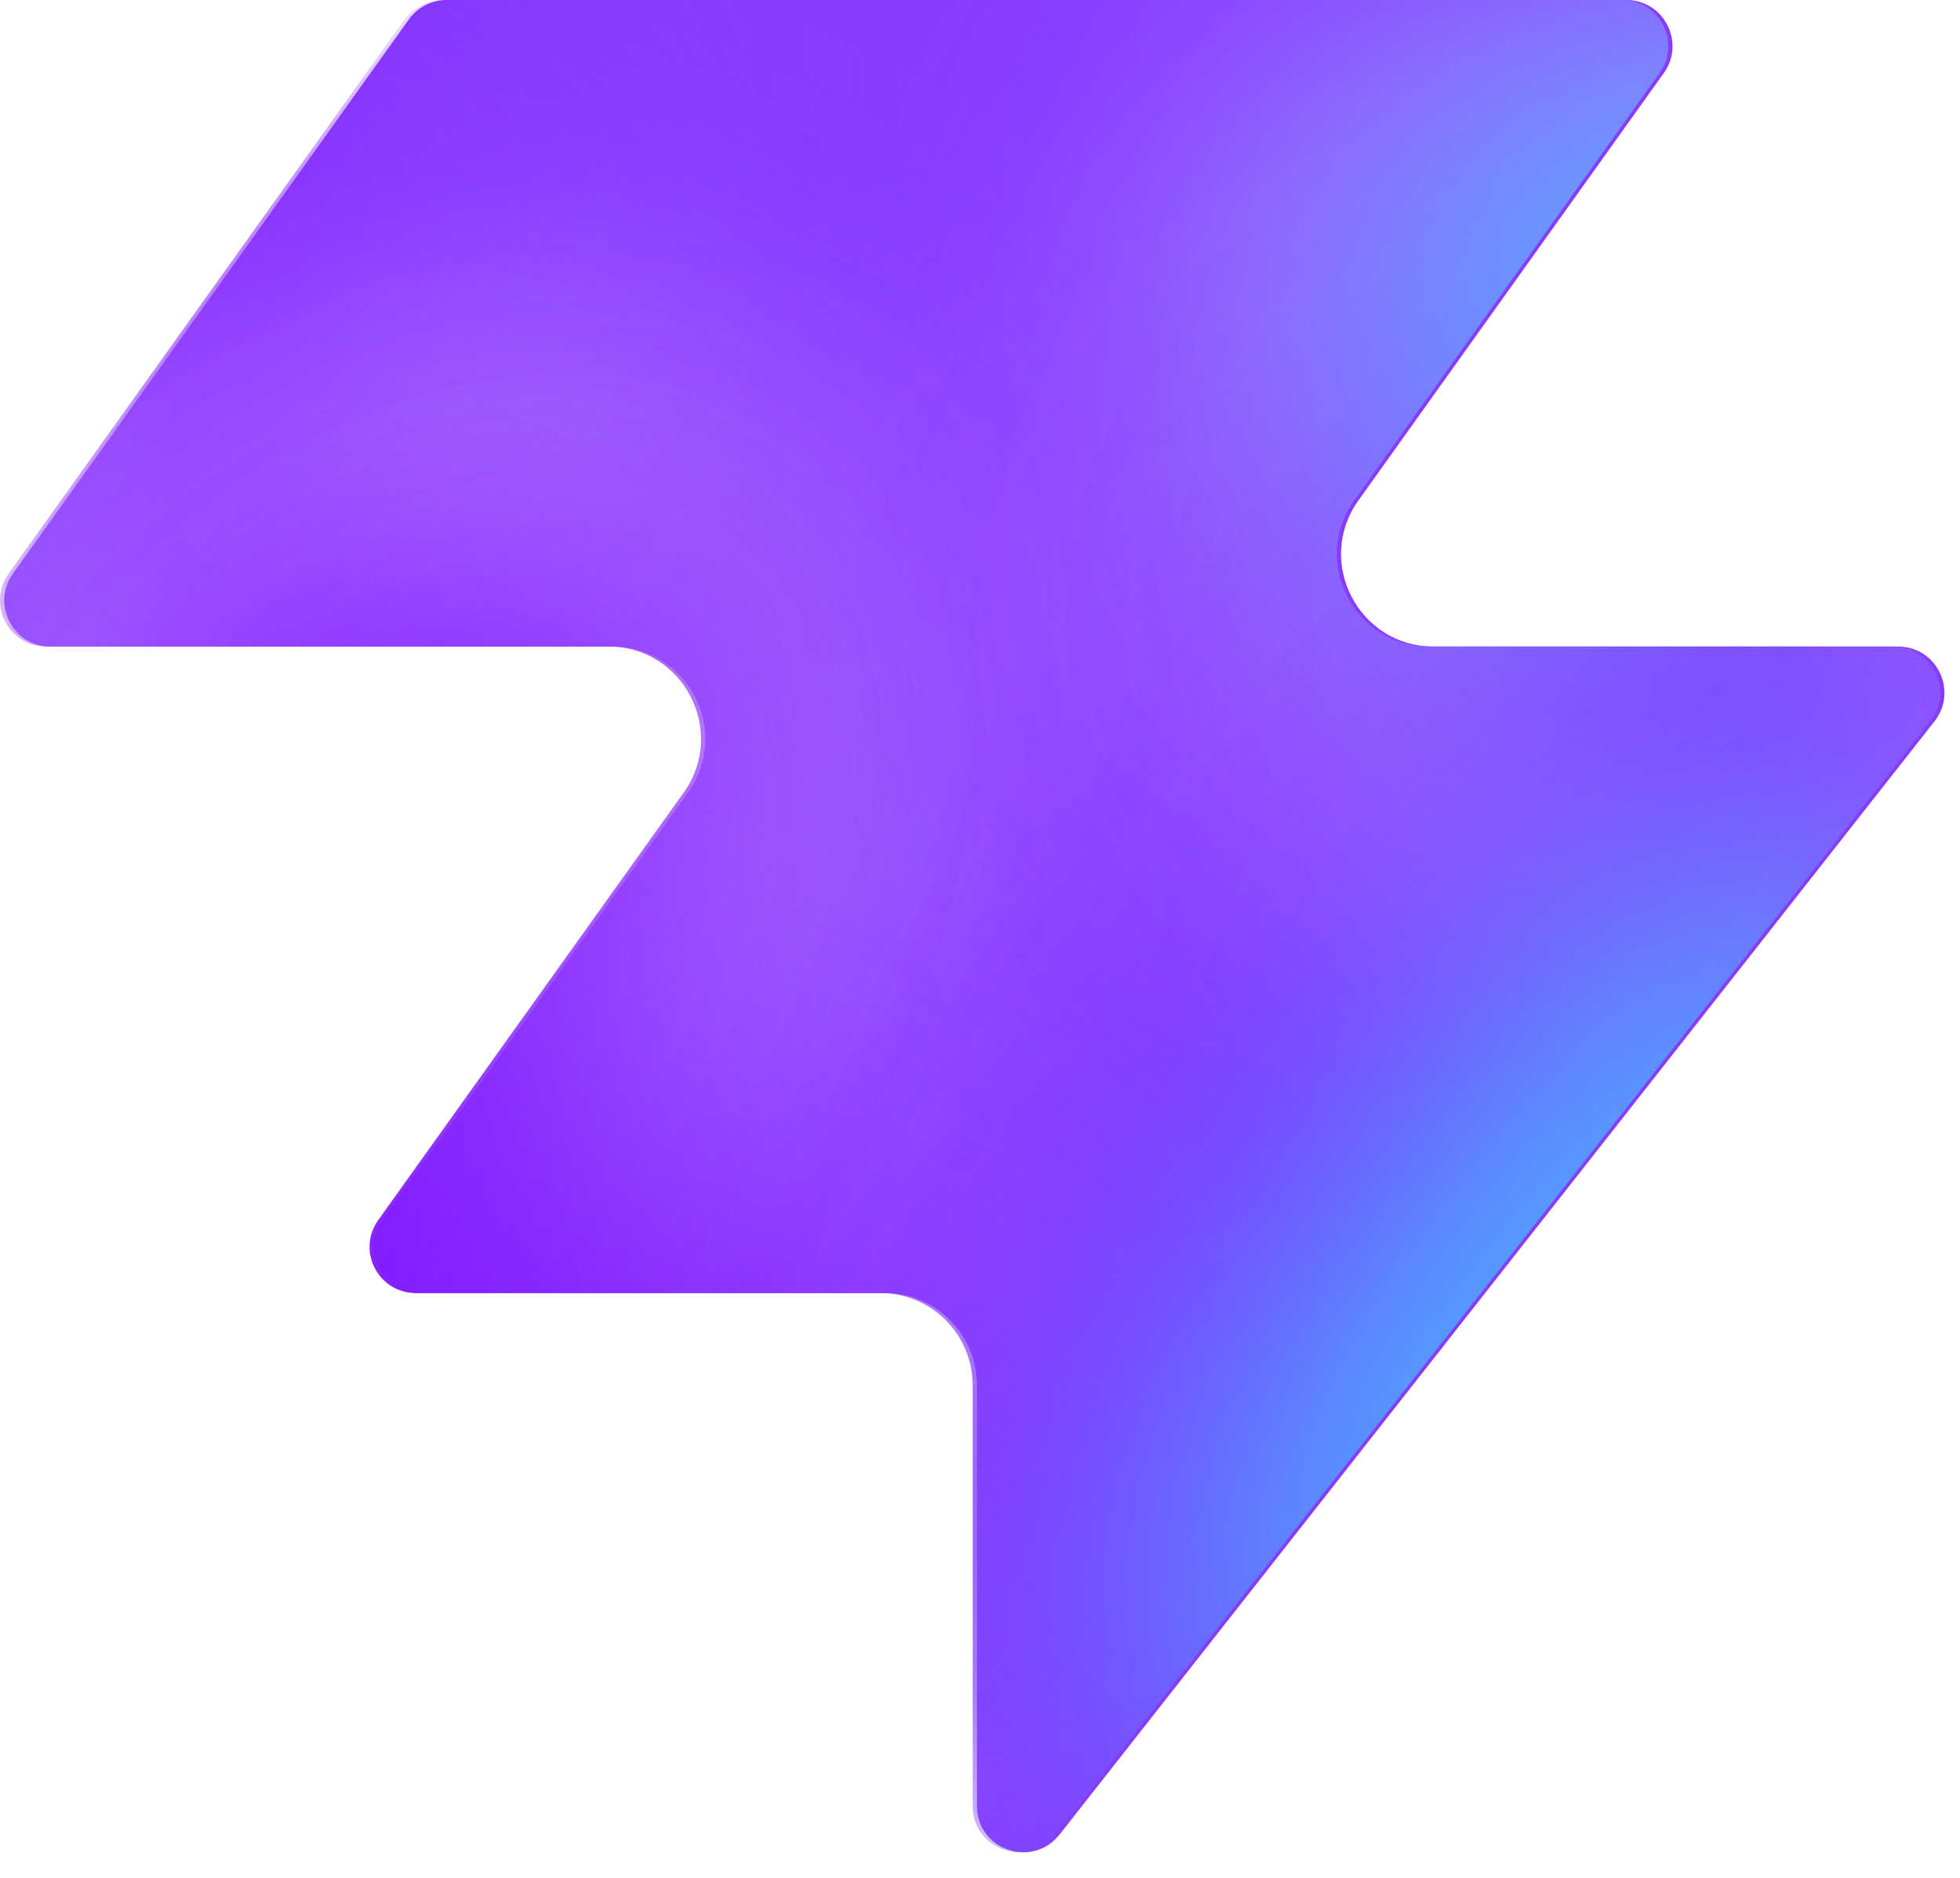
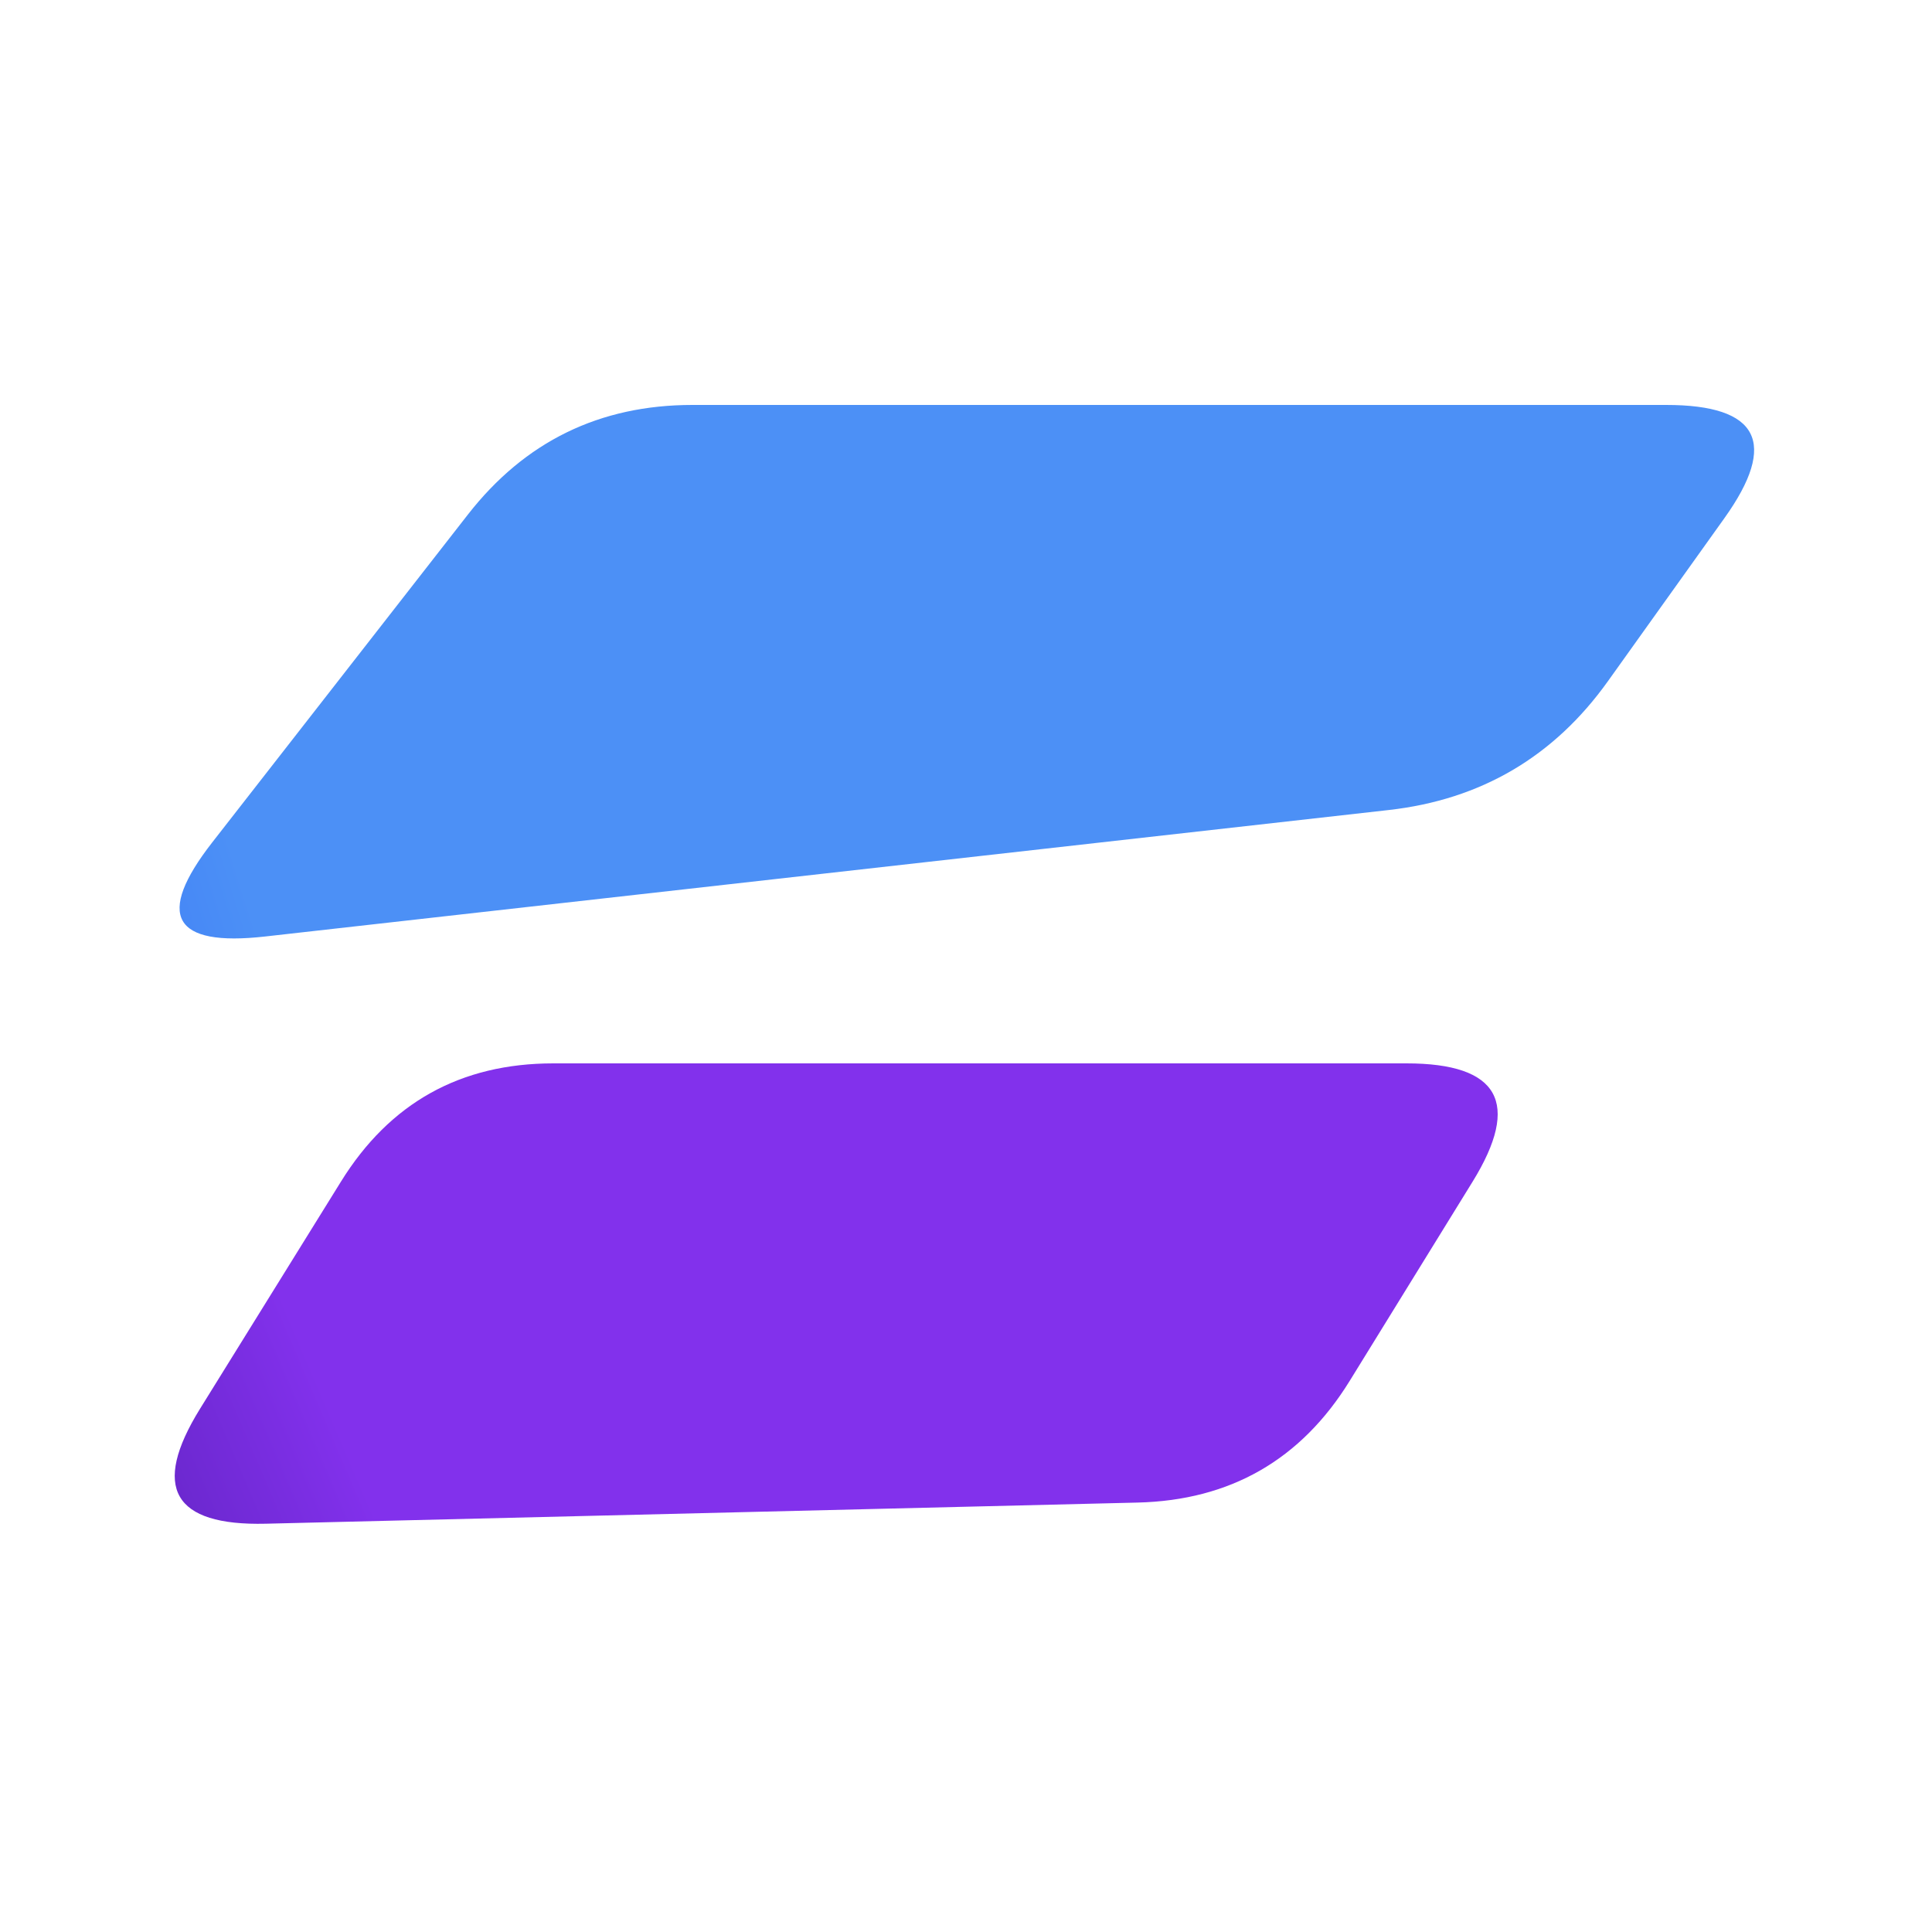
- <svg xmlns="http://www.w3.org/2000/svg" width="48" height="46" fill="none" viewBox="0 0 48 46">
-   <path fill="#863bff" d="M25.946 44.938c-.664.845-2.021.375-2.021-.698V33.937a2.26 2.26 0 0 0-2.262-2.262H10.287c-.92 0-1.456-1.04-.92-1.788l7.48-10.471c1.07-1.497 0-3.578-1.842-3.578H1.237c-.92 0-1.456-1.04-.92-1.788L10.013.474c.214-.297.556-.474.92-.474h28.894c.92 0 1.456 1.04.92 1.788l-7.48 10.471c-1.07 1.498 0 3.579 1.842 3.579h11.377c.943 0 1.473 1.088.89 1.83L25.947 44.94z" style="fill:#863bff;fill:color(display-p3 .525 .23 1);fill-opacity:1" />
-   <mask id="a" width="48" height="46" x="0" y="0" maskUnits="userSpaceOnUse" style="mask-type:alpha">
-     <path fill="#000" d="M25.842 44.938c-.664.844-2.021.375-2.021-.698V33.937a2.26 2.26 0 0 0-2.262-2.262H10.183c-.92 0-1.456-1.04-.92-1.788l7.48-10.471c1.07-1.498 0-3.579-1.842-3.579H1.133c-.92 0-1.456-1.04-.92-1.787L9.91.473c.214-.297.556-.474.92-.474h28.894c.92 0 1.456 1.04.92 1.788l-7.48 10.471c-1.07 1.498 0 3.578 1.842 3.578h11.377c.943 0 1.473 1.088.89 1.832L25.843 44.94z" style="fill:#000;fill-opacity:1" />
-   </mask>
-   <g mask="url(#a)">
-     <g filter="url(#b)">
-       <ellipse cx="5.508" cy="14.704" fill="#ede6ff" rx="5.508" ry="14.704" style="fill:#ede6ff;fill:color(display-p3 .927 .903 1);fill-opacity:1" transform="matrix(.00324 1 1 -.00324 -4.47 31.516)" />
-     </g>
-     <g filter="url(#c)">
-       <ellipse cx="10.399" cy="29.851" fill="#ede6ff" rx="10.399" ry="29.851" style="fill:#ede6ff;fill:color(display-p3 .927 .903 1);fill-opacity:1" transform="matrix(.00324 1 1 -.00324 -39.328 7.883)" />
-     </g>
-     <g filter="url(#d)">
-       <ellipse cx="5.508" cy="30.487" fill="#7e14ff" rx="5.508" ry="30.487" style="fill:#7e14ff;fill:color(display-p3 .492 .077 1);fill-opacity:1" transform="rotate(89.814 -25.913 -14.639)scale(1 -1)" />
-     </g>
-     <g filter="url(#e)">
-       <ellipse cx="5.508" cy="30.599" fill="#7e14ff" rx="5.508" ry="30.599" style="fill:#7e14ff;fill:color(display-p3 .492 .077 1);fill-opacity:1" transform="rotate(89.814 -32.644 -3.334)scale(1 -1)" />
-     </g>
-     <g filter="url(#f)">
-       <ellipse cx="5.508" cy="30.599" fill="#7e14ff" rx="5.508" ry="30.599" style="fill:#7e14ff;fill:color(display-p3 .492 .077 1);fill-opacity:1" transform="matrix(.00324 1 1 -.00324 -34.34 30.47)" />
-     </g>
-     <g filter="url(#g)">
-       <ellipse cx="14.072" cy="22.078" fill="#ede6ff" rx="14.072" ry="22.078" style="fill:#ede6ff;fill:color(display-p3 .927 .903 1);fill-opacity:1" transform="rotate(93.35 24.506 48.493)scale(-1 1)" />
-     </g>
-     <g filter="url(#h)">
-       <ellipse cx="3.47" cy="21.501" fill="#7e14ff" rx="3.47" ry="21.501" style="fill:#7e14ff;fill:color(display-p3 .492 .077 1);fill-opacity:1" transform="rotate(89.009 28.708 47.59)scale(-1 1)" />
-     </g>
-     <g filter="url(#i)">
-       <ellipse cx="3.47" cy="21.501" fill="#7e14ff" rx="3.47" ry="21.501" style="fill:#7e14ff;fill:color(display-p3 .492 .077 1);fill-opacity:1" transform="rotate(89.009 28.708 47.59)scale(-1 1)" />
-     </g>
-     <g filter="url(#j)">
-       <ellipse cx=".387" cy="8.972" fill="#7e14ff" rx="4.407" ry="29.108" style="fill:#7e14ff;fill:color(display-p3 .492 .077 1);fill-opacity:1" transform="rotate(39.51 .387 8.972)" />
-     </g>
-     <g filter="url(#k)">
-       <ellipse cx="47.523" cy="-6.092" fill="#7e14ff" rx="4.407" ry="29.108" style="fill:#7e14ff;fill:color(display-p3 .492 .077 1);fill-opacity:1" transform="rotate(37.892 47.523 -6.092)" />
-     </g>
-     <g filter="url(#l)">
-       <ellipse cx="41.412" cy="6.333" fill="#47bfff" rx="5.971" ry="9.665" style="fill:#47bfff;fill:color(display-p3 .28 .748 1);fill-opacity:1" transform="rotate(37.892 41.412 6.333)" />
-     </g>
-     <g filter="url(#m)">
-       <ellipse cx="-1.879" cy="38.332" fill="#7e14ff" rx="4.407" ry="29.108" style="fill:#7e14ff;fill:color(display-p3 .492 .077 1);fill-opacity:1" transform="rotate(37.892 -1.88 38.332)" />
-     </g>
-     <g filter="url(#n)">
-       <ellipse cx="-1.879" cy="38.332" fill="#7e14ff" rx="4.407" ry="29.108" style="fill:#7e14ff;fill:color(display-p3 .492 .077 1);fill-opacity:1" transform="rotate(37.892 -1.88 38.332)" />
-     </g>
-     <g filter="url(#o)">
-       <ellipse cx="35.651" cy="29.907" fill="#7e14ff" rx="4.407" ry="29.108" style="fill:#7e14ff;fill:color(display-p3 .492 .077 1);fill-opacity:1" transform="rotate(37.892 35.651 29.907)" />
-     </g>
-     <g filter="url(#p)">
-       <ellipse cx="38.418" cy="32.4" fill="#47bfff" rx="5.971" ry="15.297" style="fill:#47bfff;fill:color(display-p3 .28 .748 1);fill-opacity:1" transform="rotate(37.892 38.418 32.4)" />
-     </g>
+ <svg xmlns="http://www.w3.org/2000/svg" viewBox="0 0 100 100" width="100" height="100">
+   <defs>
+     <linearGradient id="fvB" x1="20" y1="48" x2="84" y2="28" gradientUnits="userSpaceOnUse">
+       <stop offset="0" stop-color="#3536DC" />
+       <stop offset="0.5" stop-color="#356EF4" />
+       <stop offset="1" stop-color="#4C90F6" />
+     </linearGradient>
+     <linearGradient id="fvP" x1="20" y1="80" x2="76" y2="56" gradientUnits="userSpaceOnUse">
+       <stop offset="0" stop-color="#3A148F" />
+       <stop offset="1" stop-color="#8231EC" />
+     </linearGradient>
+   </defs>
+   <g transform="translate(50 50) scale(0.48) translate(-175.5 -80.5)">
+     <path d="M 121.78,31.83 Q 131,20 146,20 L 251,20 Q 266,20 257.28,32.21 L 244.72,49.79 Q 236,62 221.09,63.68 L 99.91,77.32 Q 85,79 94.22,67.17 Z" fill="url(#fvB)" />
+     <path d="M 108.10,103.75 Q 116,91 131,91 L 223,91 Q 238,91 230.12,103.77 L 216.88,125.23 Q 209,138 194,138.36 L 100,140.64 Q 85,141 92.90,128.25 Z" fill="url(#fvP)" />
  </g>
-   <defs>
-     <filter id="b" width="60.045" height="41.654" x="-19.77" y="16.149" color-interpolation-filters="sRGB" filterUnits="userSpaceOnUse">
-       <feFlood flood-opacity="0" result="BackgroundImageFix" />
-       <feBlend in="SourceGraphic" in2="BackgroundImageFix" result="shape" />
-       <feGaussianBlur result="effect1_foregroundBlur_2002_17158" stdDeviation="7.659" />
-     </filter>
-     <filter id="c" width="90.34" height="51.437" x="-54.613" y="-7.533" color-interpolation-filters="sRGB" filterUnits="userSpaceOnUse">
-       <feFlood flood-opacity="0" result="BackgroundImageFix" />
-       <feBlend in="SourceGraphic" in2="BackgroundImageFix" result="shape" />
-       <feGaussianBlur result="effect1_foregroundBlur_2002_17158" stdDeviation="7.659" />
-     </filter>
-     <filter id="d" width="79.355" height="29.4" x="-49.64" y="2.03" color-interpolation-filters="sRGB" filterUnits="userSpaceOnUse">
-       <feFlood flood-opacity="0" result="BackgroundImageFix" />
-       <feBlend in="SourceGraphic" in2="BackgroundImageFix" result="shape" />
-       <feGaussianBlur result="effect1_foregroundBlur_2002_17158" stdDeviation="4.596" />
-     </filter>
-     <filter id="e" width="79.579" height="29.4" x="-45.045" y="20.029" color-interpolation-filters="sRGB" filterUnits="userSpaceOnUse">
-       <feFlood flood-opacity="0" result="BackgroundImageFix" />
-       <feBlend in="SourceGraphic" in2="BackgroundImageFix" result="shape" />
-       <feGaussianBlur result="effect1_foregroundBlur_2002_17158" stdDeviation="4.596" />
-     </filter>
-     <filter id="f" width="79.579" height="29.4" x="-43.513" y="21.178" color-interpolation-filters="sRGB" filterUnits="userSpaceOnUse">
-       <feFlood flood-opacity="0" result="BackgroundImageFix" />
-       <feBlend in="SourceGraphic" in2="BackgroundImageFix" result="shape" />
-       <feGaussianBlur result="effect1_foregroundBlur_2002_17158" stdDeviation="4.596" />
-     </filter>
-     <filter id="g" width="74.749" height="58.852" x="15.756" y="-17.901" color-interpolation-filters="sRGB" filterUnits="userSpaceOnUse">
-       <feFlood flood-opacity="0" result="BackgroundImageFix" />
-       <feBlend in="SourceGraphic" in2="BackgroundImageFix" result="shape" />
-       <feGaussianBlur result="effect1_foregroundBlur_2002_17158" stdDeviation="7.659" />
-     </filter>
-     <filter id="h" width="61.377" height="25.362" x="23.548" y="2.284" color-interpolation-filters="sRGB" filterUnits="userSpaceOnUse">
-       <feFlood flood-opacity="0" result="BackgroundImageFix" />
-       <feBlend in="SourceGraphic" in2="BackgroundImageFix" result="shape" />
-       <feGaussianBlur result="effect1_foregroundBlur_2002_17158" stdDeviation="4.596" />
-     </filter>
-     <filter id="i" width="61.377" height="25.362" x="23.548" y="2.284" color-interpolation-filters="sRGB" filterUnits="userSpaceOnUse">
-       <feFlood flood-opacity="0" result="BackgroundImageFix" />
-       <feBlend in="SourceGraphic" in2="BackgroundImageFix" result="shape" />
-       <feGaussianBlur result="effect1_foregroundBlur_2002_17158" stdDeviation="4.596" />
-     </filter>
-     <filter id="j" width="56.045" height="63.649" x="-27.636" y="-22.853" color-interpolation-filters="sRGB" filterUnits="userSpaceOnUse">
-       <feFlood flood-opacity="0" result="BackgroundImageFix" />
-       <feBlend in="SourceGraphic" in2="BackgroundImageFix" result="shape" />
-       <feGaussianBlur result="effect1_foregroundBlur_2002_17158" stdDeviation="4.596" />
-     </filter>
-     <filter id="k" width="54.814" height="64.646" x="20.116" y="-38.415" color-interpolation-filters="sRGB" filterUnits="userSpaceOnUse">
-       <feFlood flood-opacity="0" result="BackgroundImageFix" />
-       <feBlend in="SourceGraphic" in2="BackgroundImageFix" result="shape" />
-       <feGaussianBlur result="effect1_foregroundBlur_2002_17158" stdDeviation="4.596" />
-     </filter>
-     <filter id="l" width="33.541" height="35.313" x="24.641" y="-11.323" color-interpolation-filters="sRGB" filterUnits="userSpaceOnUse">
-       <feFlood flood-opacity="0" result="BackgroundImageFix" />
-       <feBlend in="SourceGraphic" in2="BackgroundImageFix" result="shape" />
-       <feGaussianBlur result="effect1_foregroundBlur_2002_17158" stdDeviation="4.596" />
-     </filter>
-     <filter id="m" width="54.814" height="64.646" x="-29.286" y="6.009" color-interpolation-filters="sRGB" filterUnits="userSpaceOnUse">
-       <feFlood flood-opacity="0" result="BackgroundImageFix" />
-       <feBlend in="SourceGraphic" in2="BackgroundImageFix" result="shape" />
-       <feGaussianBlur result="effect1_foregroundBlur_2002_17158" stdDeviation="4.596" />
-     </filter>
-     <filter id="n" width="54.814" height="64.646" x="-29.286" y="6.009" color-interpolation-filters="sRGB" filterUnits="userSpaceOnUse">
-       <feFlood flood-opacity="0" result="BackgroundImageFix" />
-       <feBlend in="SourceGraphic" in2="BackgroundImageFix" result="shape" />
-       <feGaussianBlur result="effect1_foregroundBlur_2002_17158" stdDeviation="4.596" />
-     </filter>
-     <filter id="o" width="54.814" height="64.646" x="8.244" y="-2.416" color-interpolation-filters="sRGB" filterUnits="userSpaceOnUse">
-       <feFlood flood-opacity="0" result="BackgroundImageFix" />
-       <feBlend in="SourceGraphic" in2="BackgroundImageFix" result="shape" />
-       <feGaussianBlur result="effect1_foregroundBlur_2002_17158" stdDeviation="4.596" />
-     </filter>
-     <filter id="p" width="39.409" height="43.623" x="18.713" y="10.588" color-interpolation-filters="sRGB" filterUnits="userSpaceOnUse">
-       <feFlood flood-opacity="0" result="BackgroundImageFix" />
-       <feBlend in="SourceGraphic" in2="BackgroundImageFix" result="shape" />
-       <feGaussianBlur result="effect1_foregroundBlur_2002_17158" stdDeviation="4.596" />
-     </filter>
-   </defs>
</svg>
